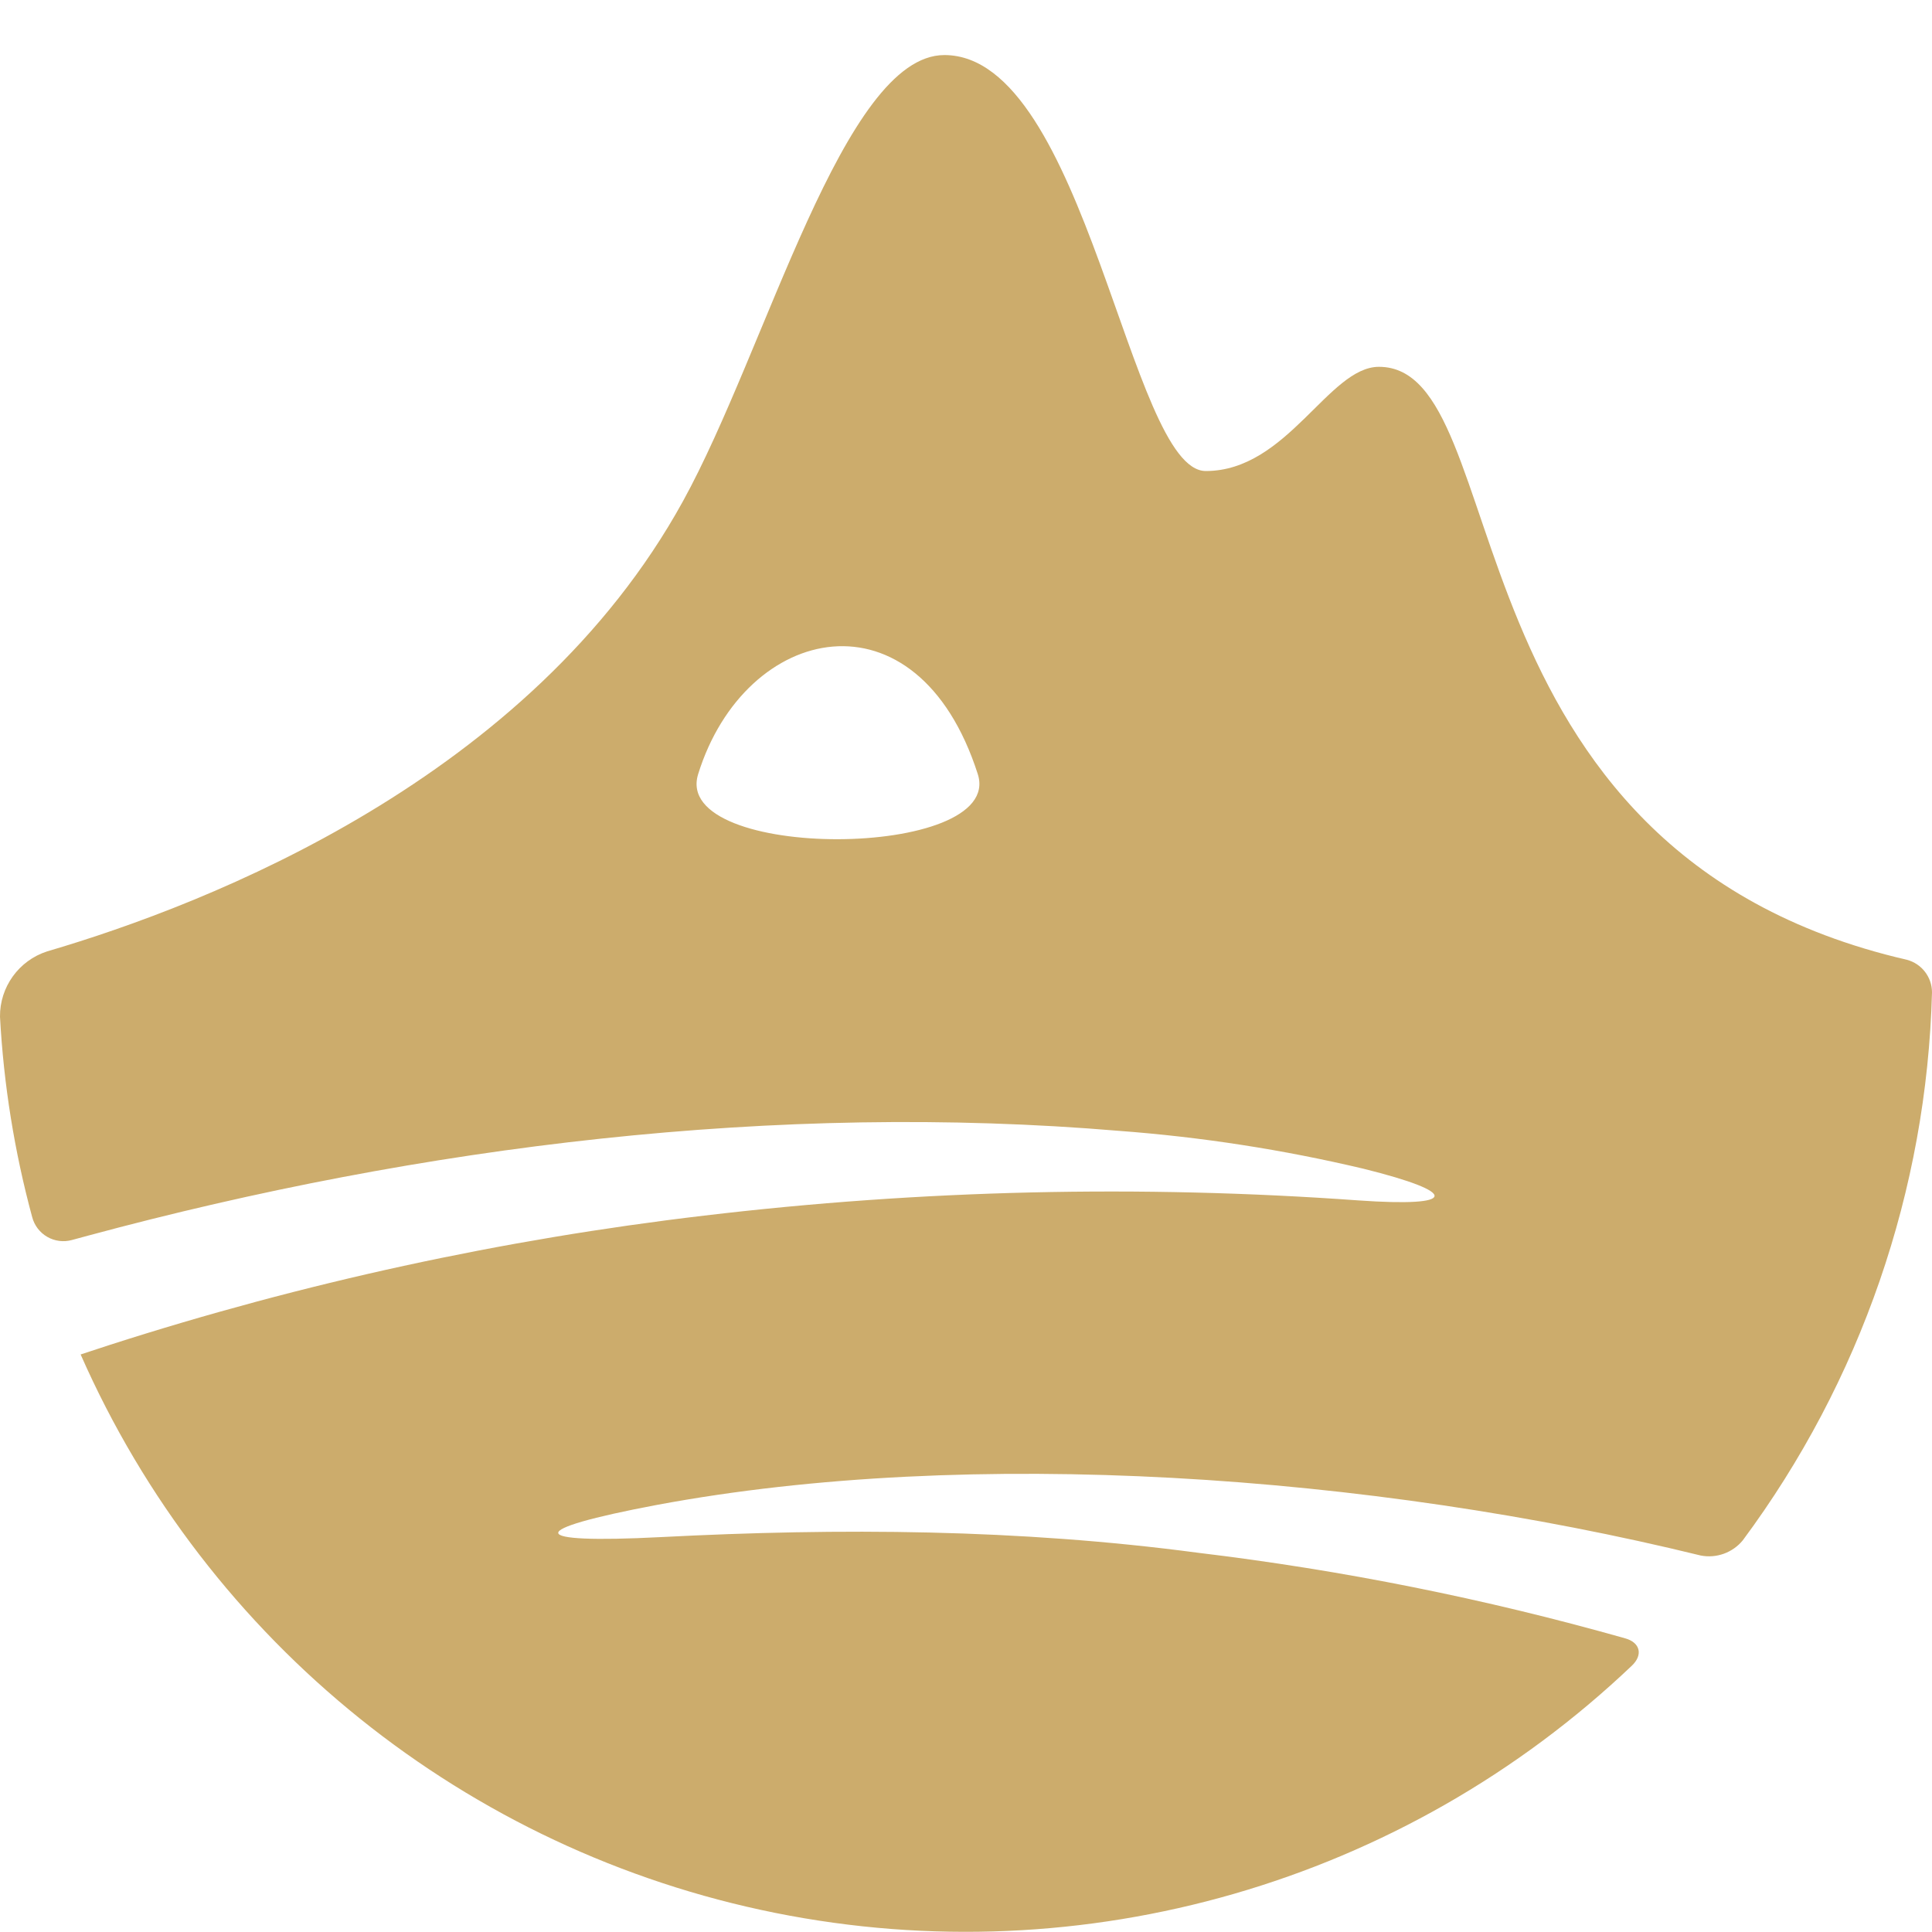
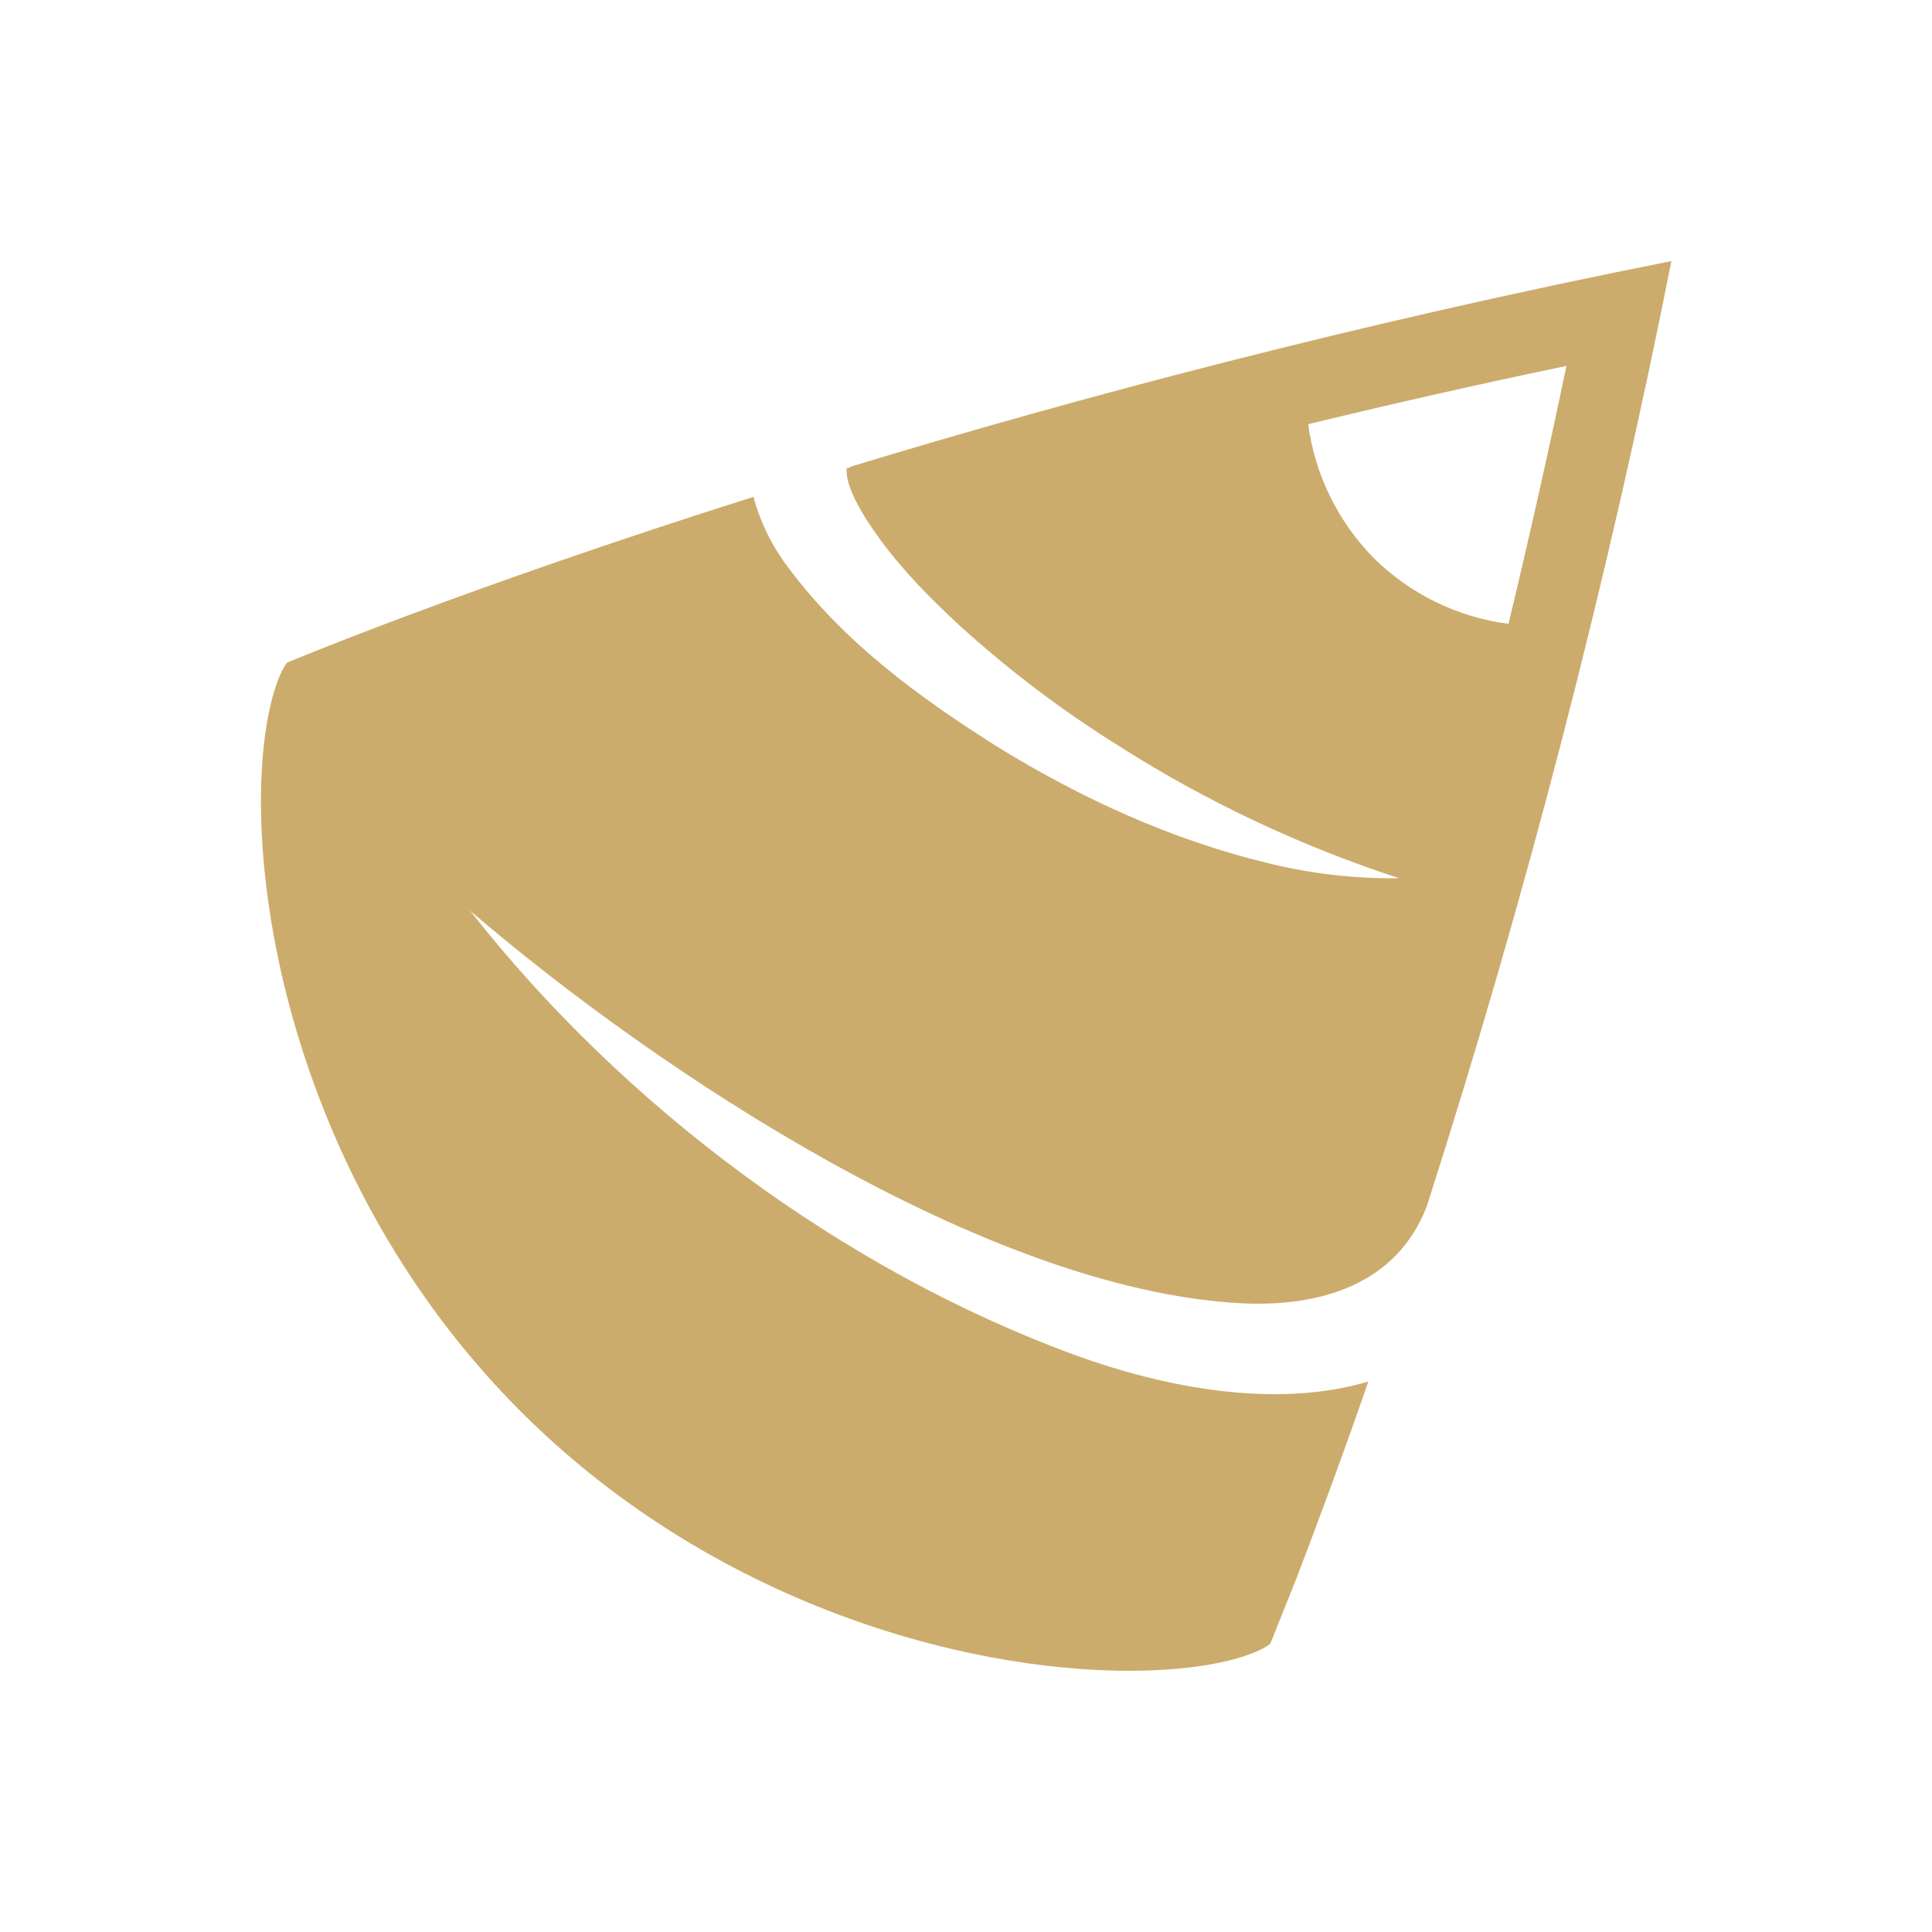
<svg xmlns="http://www.w3.org/2000/svg" id="Layer_3" data-name="Layer 3" viewBox="0 0 300 300">
  <defs>
-     <style>.cls-1{fill:#ccac6c;fill-rule:evenodd;}</style>
+     <style>.cls-1{fill:#ccac6c;}</style>
  </defs>
-   <path class="cls-1" d="M7.32,147.73A10.56,10.56,0,0,0,0,157.89,149.92,149.92,0,0,0,5,189a5,5,0,0,0,6.16,3.55l2.55-.69c51.91-14,107.09-20.73,160.06-16.26a242.74,242.74,0,0,1,37.95,5.88c15,3.72,14.68,6-.77,4.92a535,535,0,0,0-101.61,2.36,488.56,488.56,0,0,0-92.24,20.06l-4.58,1.5a150.15,150.15,0,0,0,240.87,48.33c1.76-1.67,1.31-3.58-1-4.24a432.84,432.84,0,0,0-66.39-13.3c-27.72-3.69-55.54-3.87-83.38-2.43-21,1.08-21.29-1.1-.61-5,48.74-9.09,110.81-4.71,162.08,7.86a6.78,6.78,0,0,0,6.53-2.36A149.42,149.42,0,0,0,300,154.09a5.24,5.24,0,0,0-3.88-5.05c-72.87-16.8-60.44-92.08-82-92.08-7.82,0-14.22,16.18-26.89,16.18-11.82,0-18.58-64.59-40.59-64.59-15.65,0-27.6,45.71-40.59,69.28C82.38,120.86,32.5,140.34,7.32,147.73ZM108.41,120.2c7.3-23.47,34-29.33,43.42,0C156.1,133.56,104.17,133.81,108.41,120.2Z" />
+   <path class="cls-1" d="M201.54,244.47c2.69-7,6.47-17.08,10.94-29.95-14.45,4.29-31.59.93-45.26-4C130.87,197.26,96.79,171.77,73,141.42c29.52,25.3,80.08,58.64,119.32,60.93,12.84.73,24.57-3,29.22-15a1333.18,1333.18,0,0,0,38-146.81c-49,9.71-92.42,21.29-127.15,31.83a5.46,5.46,0,0,0-.55.24c-.31.17-.27.13-.27,0h0l-.06,0a1.11,1.11,0,0,0-.06.26c0,2.43,1.32,4.85,2.82,7.38,3.92,6.27,9.14,11.7,14.69,16.84A172.78,172.78,0,0,0,174,116a191.59,191.59,0,0,0,43.26,20.37A80,80,0,0,1,196.78,134c-14.84-3.59-28.85-10-41.84-18-12.06-7.61-23.81-16.15-32.48-27.8A31.65,31.65,0,0,1,117,77.15C72,91.39,45.11,102.67,44.61,102.88h0c-1.25,1.38-3.69,7.37-4.05,18.71-.8,25.62,9.27,66.56,40.32,97.6s71.91,41.06,97.47,40.2c12.47-.41,17.83-3.21,18.9-4.16l4.31-10.77Zm11.79-157.8a36.58,36.58,0,0,1-10.2-20.8q20-4.86,40.11-9.05-4.2,20.06-9,40.05A36.42,36.42,0,0,1,213.33,86.67Z" />
</svg>
